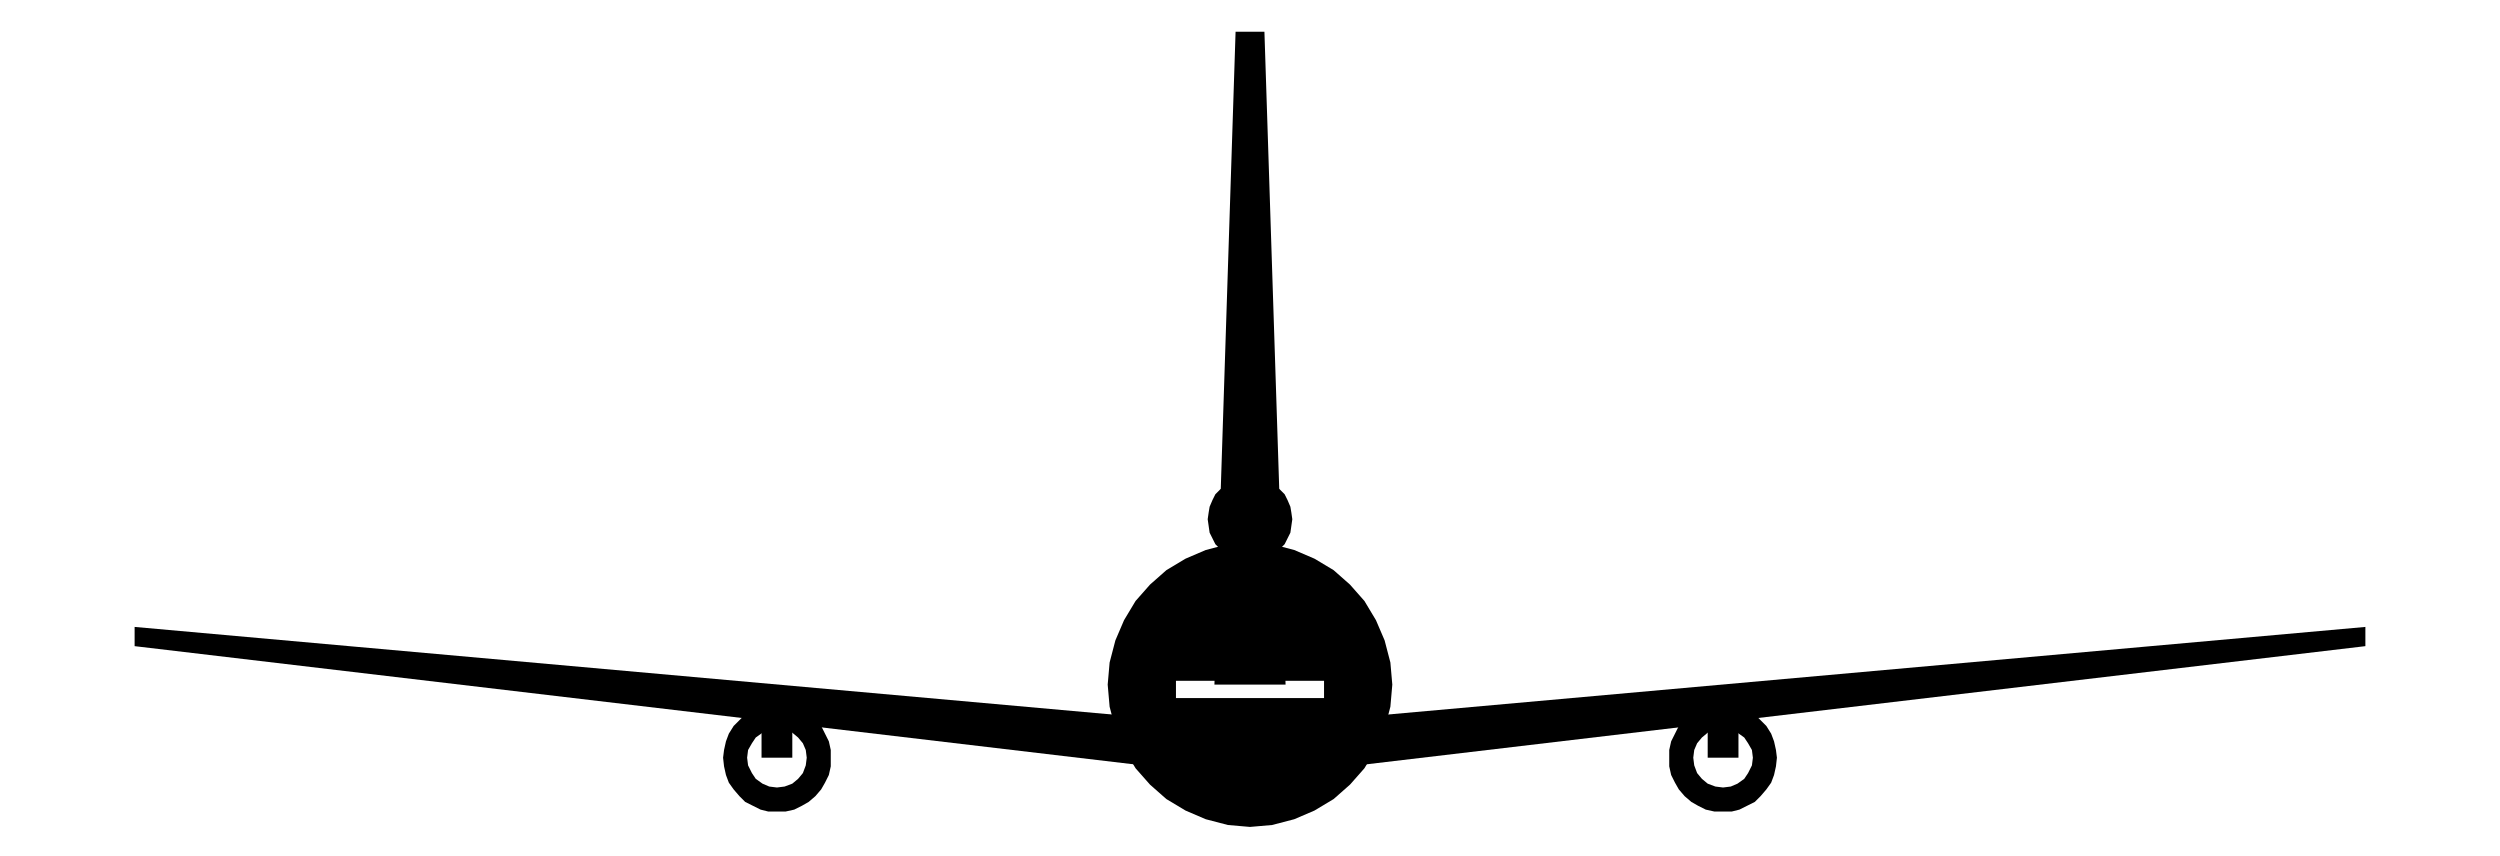
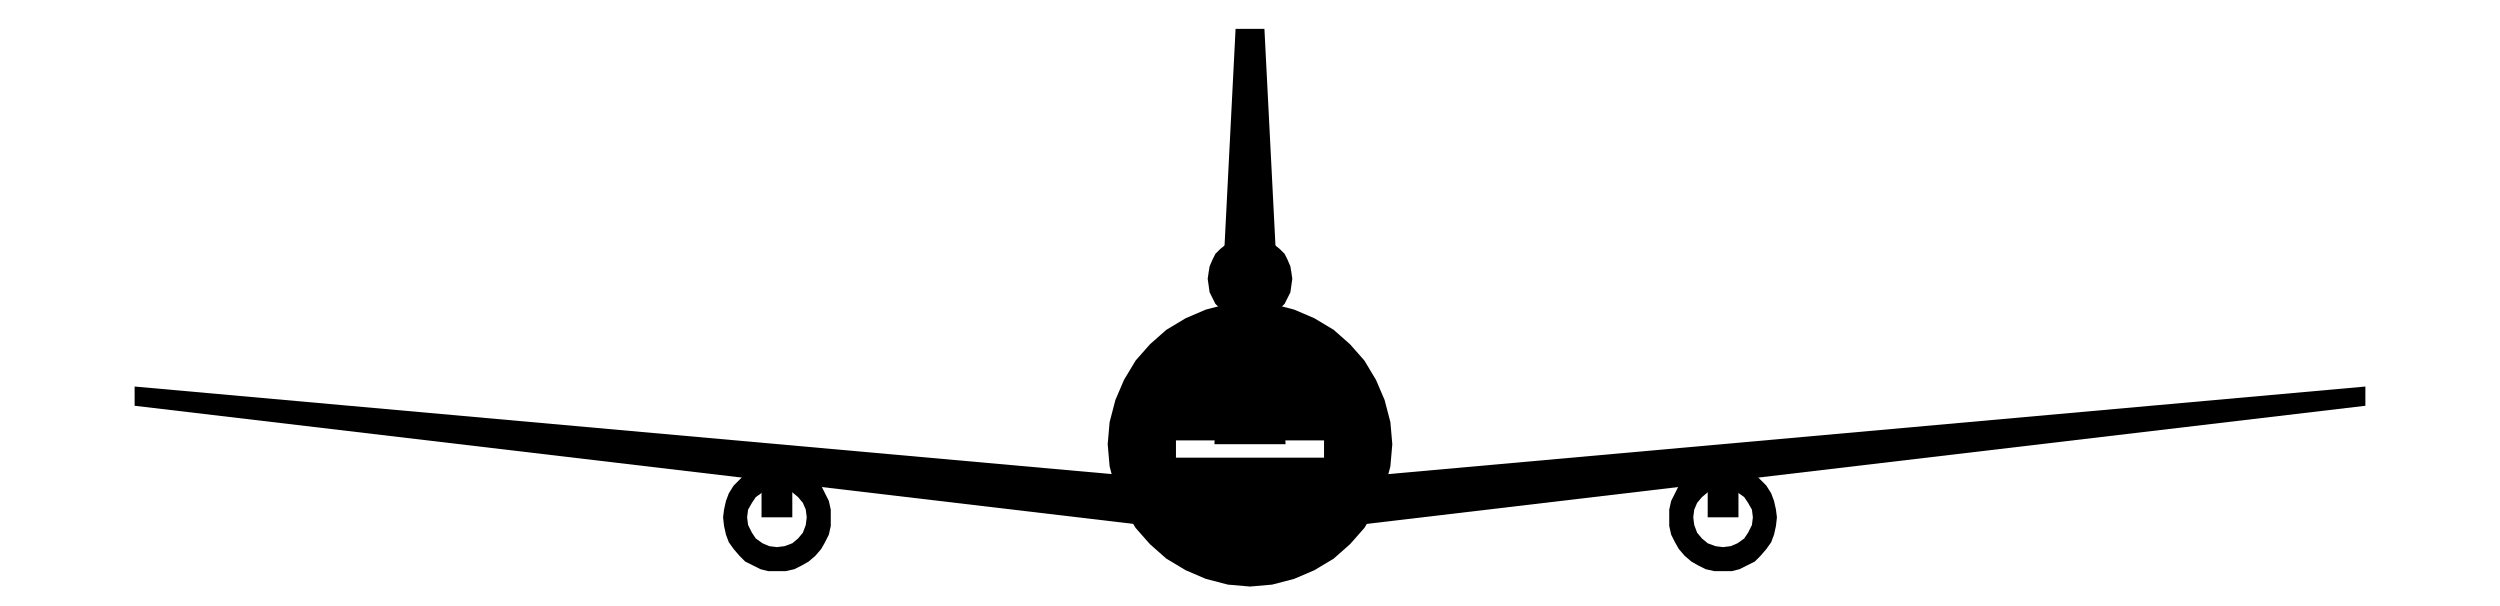
- <svg xmlns="http://www.w3.org/2000/svg" viewBox="0 32 260 89">
+ <svg xmlns="http://www.w3.org/2000/svg" viewBox="0 57 260 63">
  <g id="sil" fill="currentColor">
    <path d="M14.0 97.2 L125.6 107.2 L134.4 107.2 L246.0 97.2 L246.0 99.2 L134.4 112.4 L125.6 112.4 L14.0 99.2 Z" />
    <path d="M79.2 103.8 L82.4 103.8 L82.4 110.8 L79.2 110.8 Z" />
    <path d="M86.4 110.8 L86.4 111.7 L86.2 112.6 L85.8 113.4 L85.4 114.1 L84.8 114.8 L84.1 115.4 L83.4 115.8 L82.6 116.2 L81.7 116.4 L80.8 116.4 L79.9 116.4 L79.1 116.2 L78.3 115.8 L77.5 115.4 L76.9 114.8 L76.3 114.1 L75.8 113.4 L75.5 112.6 L75.3 111.7 L75.2 110.8 L75.3 110.0 L75.5 109.1 L75.8 108.3 L76.3 107.5 L76.9 106.9 L77.5 106.3 L78.3 105.8 L79.1 105.5 L79.9 105.3 L80.8 105.2 L81.7 105.3 L82.6 105.5 L83.4 105.8 L84.1 106.3 L84.8 106.9 L85.4 107.5 L85.8 108.3 L86.2 109.1 L86.4 110.0 Z M83.9 110.8 L83.8 111.6 L83.5 112.4 L83.0 113.0 L82.4 113.5 L81.6 113.8 L80.8 113.9 L80.0 113.8 L79.3 113.5 L78.6 113.0 L78.2 112.4 L77.8 111.6 L77.7 110.8 L77.8 110.0 L78.2 109.3 L78.6 108.7 L79.3 108.2 L80.0 107.9 L80.8 107.8 L81.6 107.9 L82.4 108.2 L83.0 108.7 L83.5 109.3 L83.8 110.0 Z" fill-rule="evenodd" />
    <path d="M177.6 103.8 L180.8 103.8 L180.8 110.8 L177.6 110.8 Z" />
    <path d="M184.8 110.8 L184.7 111.7 L184.5 112.6 L184.2 113.4 L183.7 114.1 L183.1 114.8 L182.5 115.4 L181.7 115.8 L180.9 116.2 L180.1 116.4 L179.2 116.4 L178.3 116.4 L177.4 116.2 L176.6 115.8 L175.9 115.4 L175.2 114.8 L174.6 114.1 L174.2 113.4 L173.8 112.6 L173.6 111.7 L173.6 110.8 L173.6 110.0 L173.8 109.1 L174.2 108.3 L174.6 107.5 L175.2 106.9 L175.9 106.3 L176.6 105.8 L177.4 105.5 L178.3 105.3 L179.2 105.2 L180.1 105.3 L180.9 105.5 L181.7 105.8 L182.5 106.3 L183.1 106.9 L183.7 107.5 L184.2 108.3 L184.5 109.1 L184.7 110.0 Z M182.3 110.8 L182.2 111.6 L181.8 112.4 L181.4 113.0 L180.7 113.5 L180.0 113.8 L179.2 113.9 L178.4 113.8 L177.6 113.5 L177.0 113.0 L176.5 112.4 L176.2 111.6 L176.1 110.8 L176.2 110.0 L176.5 109.3 L177.0 108.7 L177.6 108.2 L178.4 107.9 L179.2 107.8 L180.0 107.9 L180.7 108.2 L181.4 108.7 L181.8 109.3 L182.2 110.0 Z" fill-rule="evenodd" />
    <path d="M134.4 86.0 L134.3 86.7 L134.2 87.4 L133.9 88.0 L133.6 88.6 L133.1 89.1 L132.6 89.6 L132.0 89.9 L131.4 90.2 L130.7 90.4 L130.0 90.4 L129.3 90.4 L128.6 90.2 L128.0 89.9 L127.4 89.6 L126.9 89.1 L126.4 88.6 L126.1 88.0 L125.8 87.4 L125.7 86.7 L125.6 86.0 L125.7 85.3 L125.8 84.7 L126.1 84.0 L126.4 83.4 L126.9 82.9 L127.4 82.5 L128.0 82.1 L128.6 81.8 L129.3 81.7 L130.0 81.6 L130.7 81.7 L131.4 81.8 L132.0 82.1 L132.6 82.5 L133.1 82.9 L133.6 83.4 L133.9 84.0 L134.2 84.7 L134.3 85.3 Z M132.3 86.0 L132.2 86.7 L131.9 87.3 L131.5 87.8 L131.0 88.1 L130.3 88.3 L129.7 88.3 L129.0 88.1 L128.5 87.8 L128.1 87.3 L127.8 86.7 L127.7 86.0 L127.8 85.4 L128.1 84.8 L128.5 84.3 L129.0 83.9 L129.7 83.8 L130.3 83.8 L131.0 83.9 L131.5 84.3 L131.9 84.8 L132.2 85.4 Z" fill-rule="evenodd" />
-     <path d="M126.3 103.2 L128.5 35.3 L131.5 35.3 L133.7 103.2 Z" />
+     <path d="M126.3 103.2 L128.5 60 L131.5 60 L133.7 103.2 Z" />
    <path d="M144.8 103.2 L144.6 105.5 L144.0 107.8 L143.1 109.9 L141.9 111.9 L140.4 113.6 L138.7 115.1 L136.7 116.3 L134.6 117.2 L132.3 117.8 L130.0 118.0 L127.7 117.8 L125.4 117.2 L123.3 116.3 L121.3 115.1 L119.6 113.6 L118.1 111.9 L116.9 109.9 L116.0 107.8 L115.4 105.5 L115.2 103.2 L115.4 100.9 L116.0 98.6 L116.9 96.5 L118.1 94.5 L119.6 92.8 L121.3 91.3 L123.3 90.1 L125.4 89.2 L127.7 88.6 L130.0 88.4 L132.3 88.6 L134.6 89.2 L136.7 90.1 L138.7 91.3 L140.4 92.8 L141.9 94.5 L143.1 96.5 L144.0 98.6 L144.6 100.9 Z M122.3 102.8 L137.7 102.8 L137.7 104.6 L122.3 104.6 Z" fill-rule="evenodd" />
  </g>
</svg>
